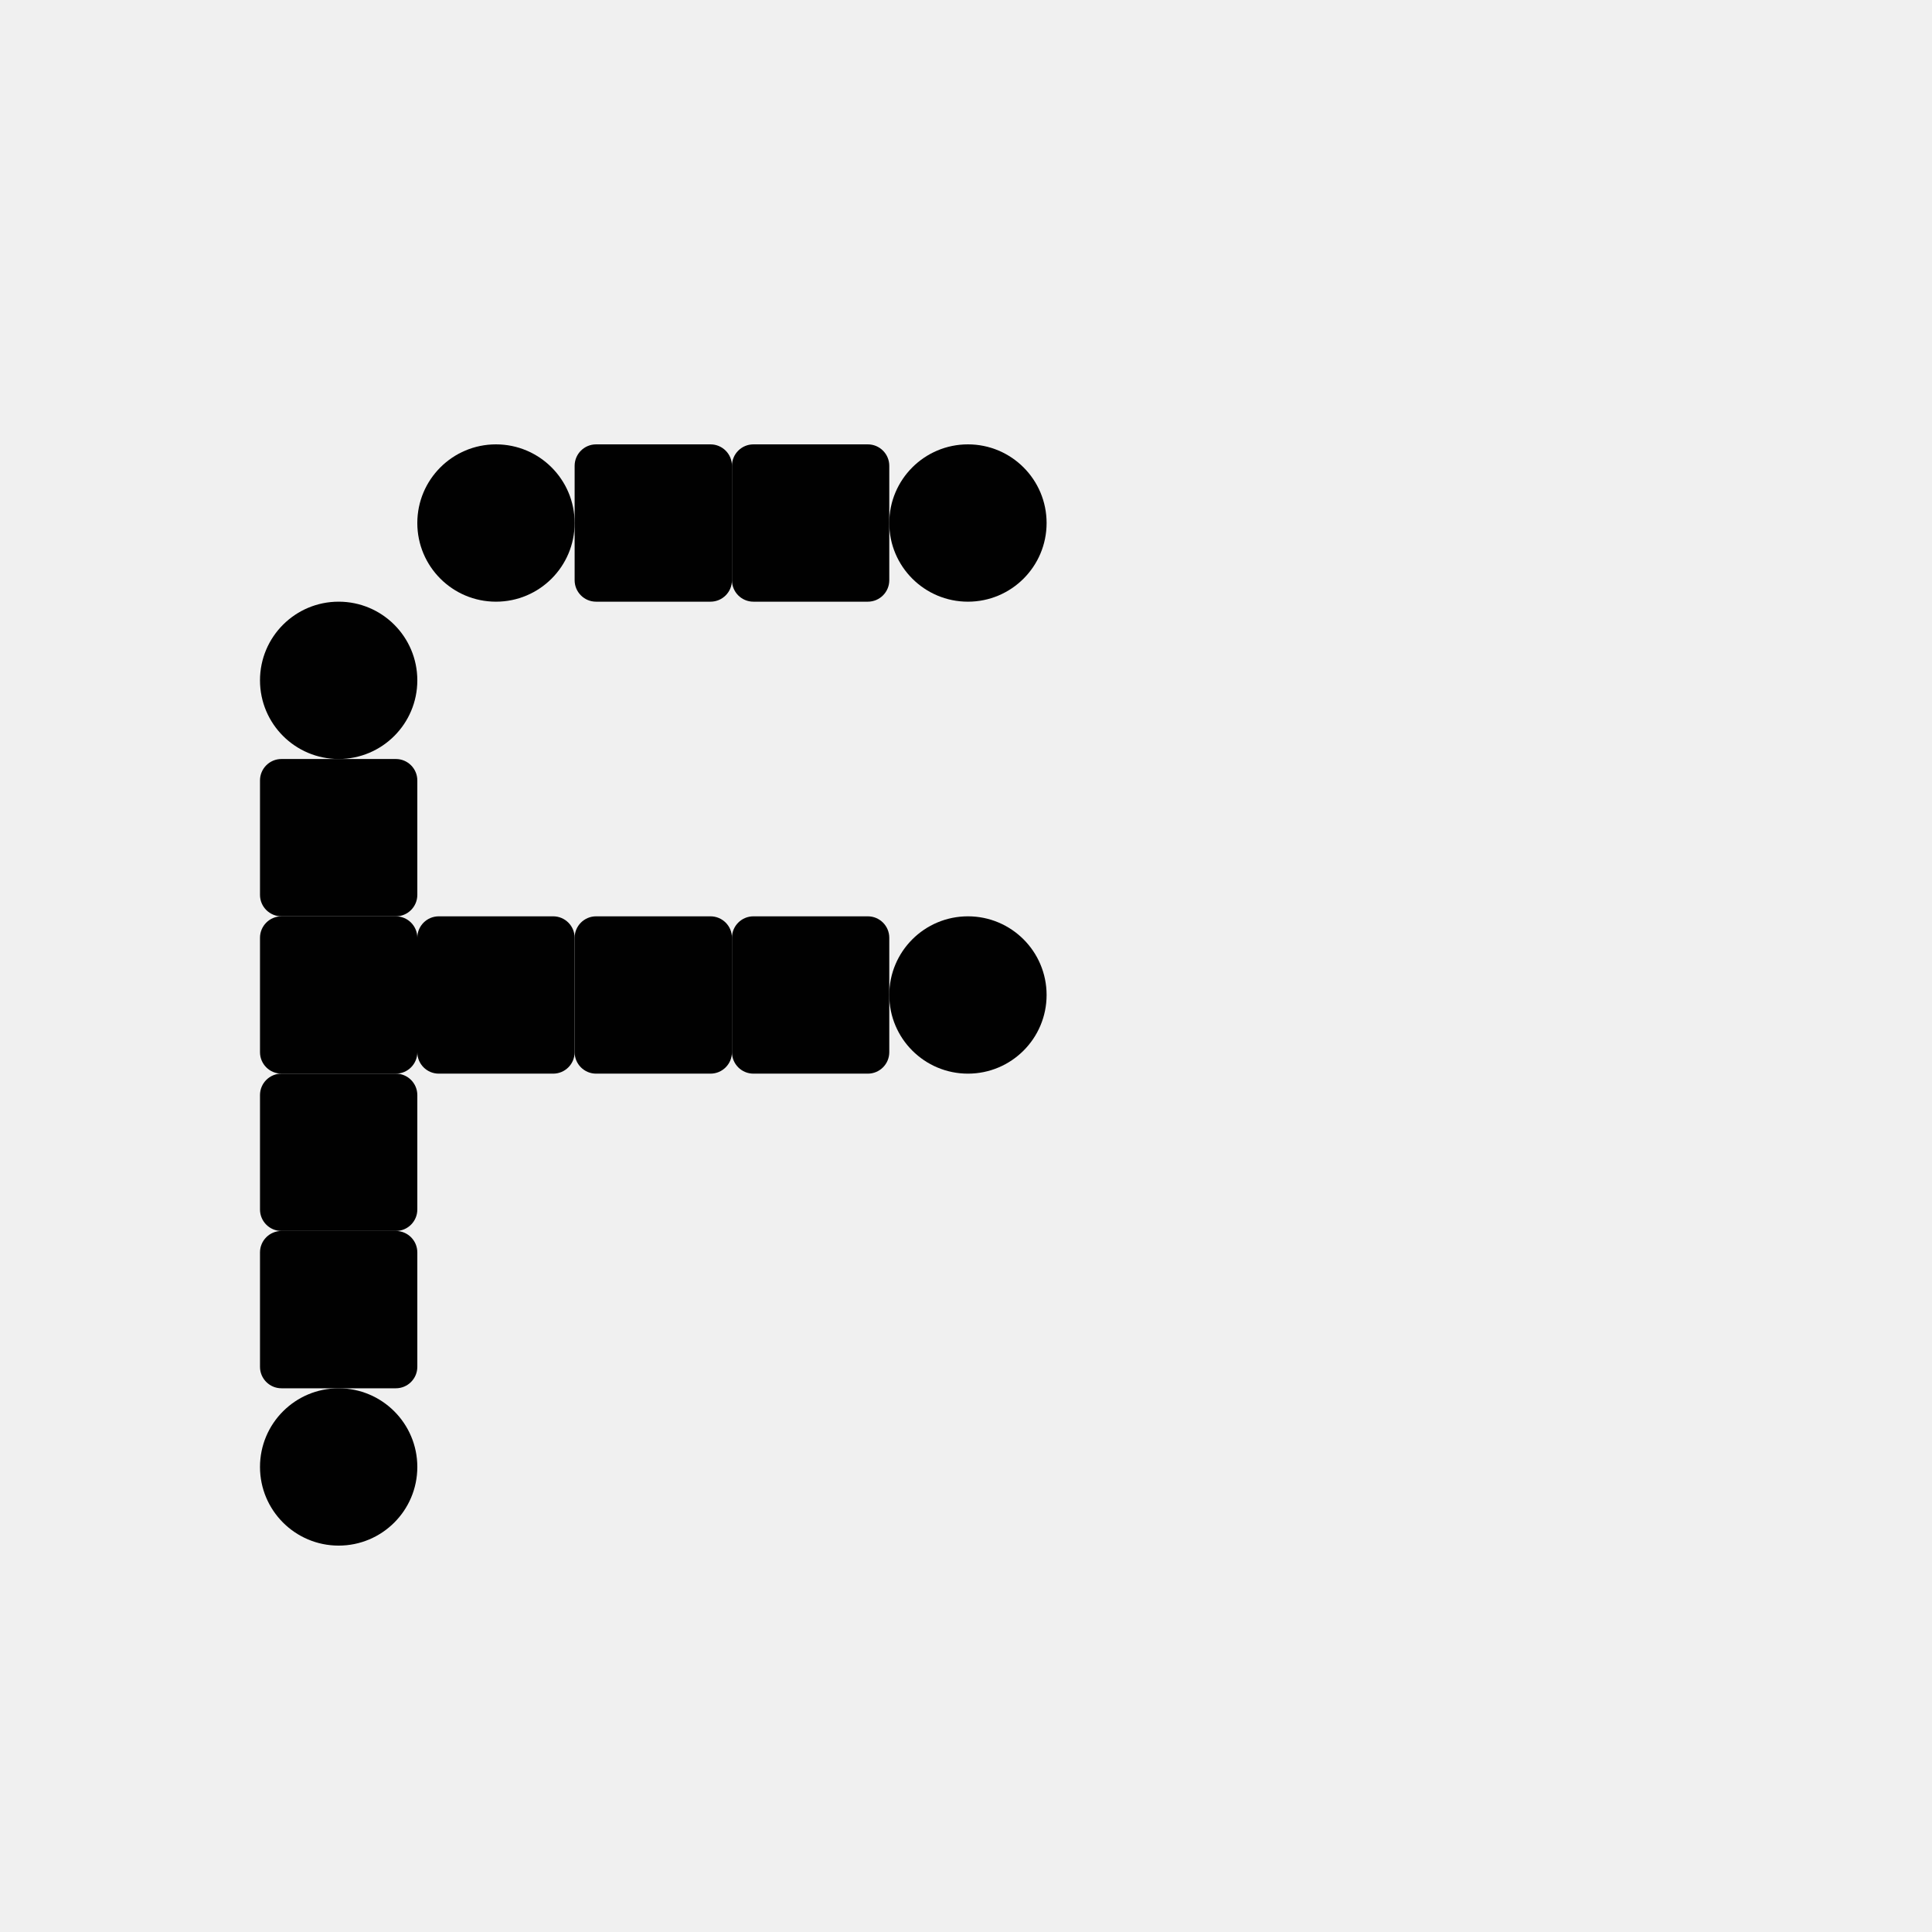
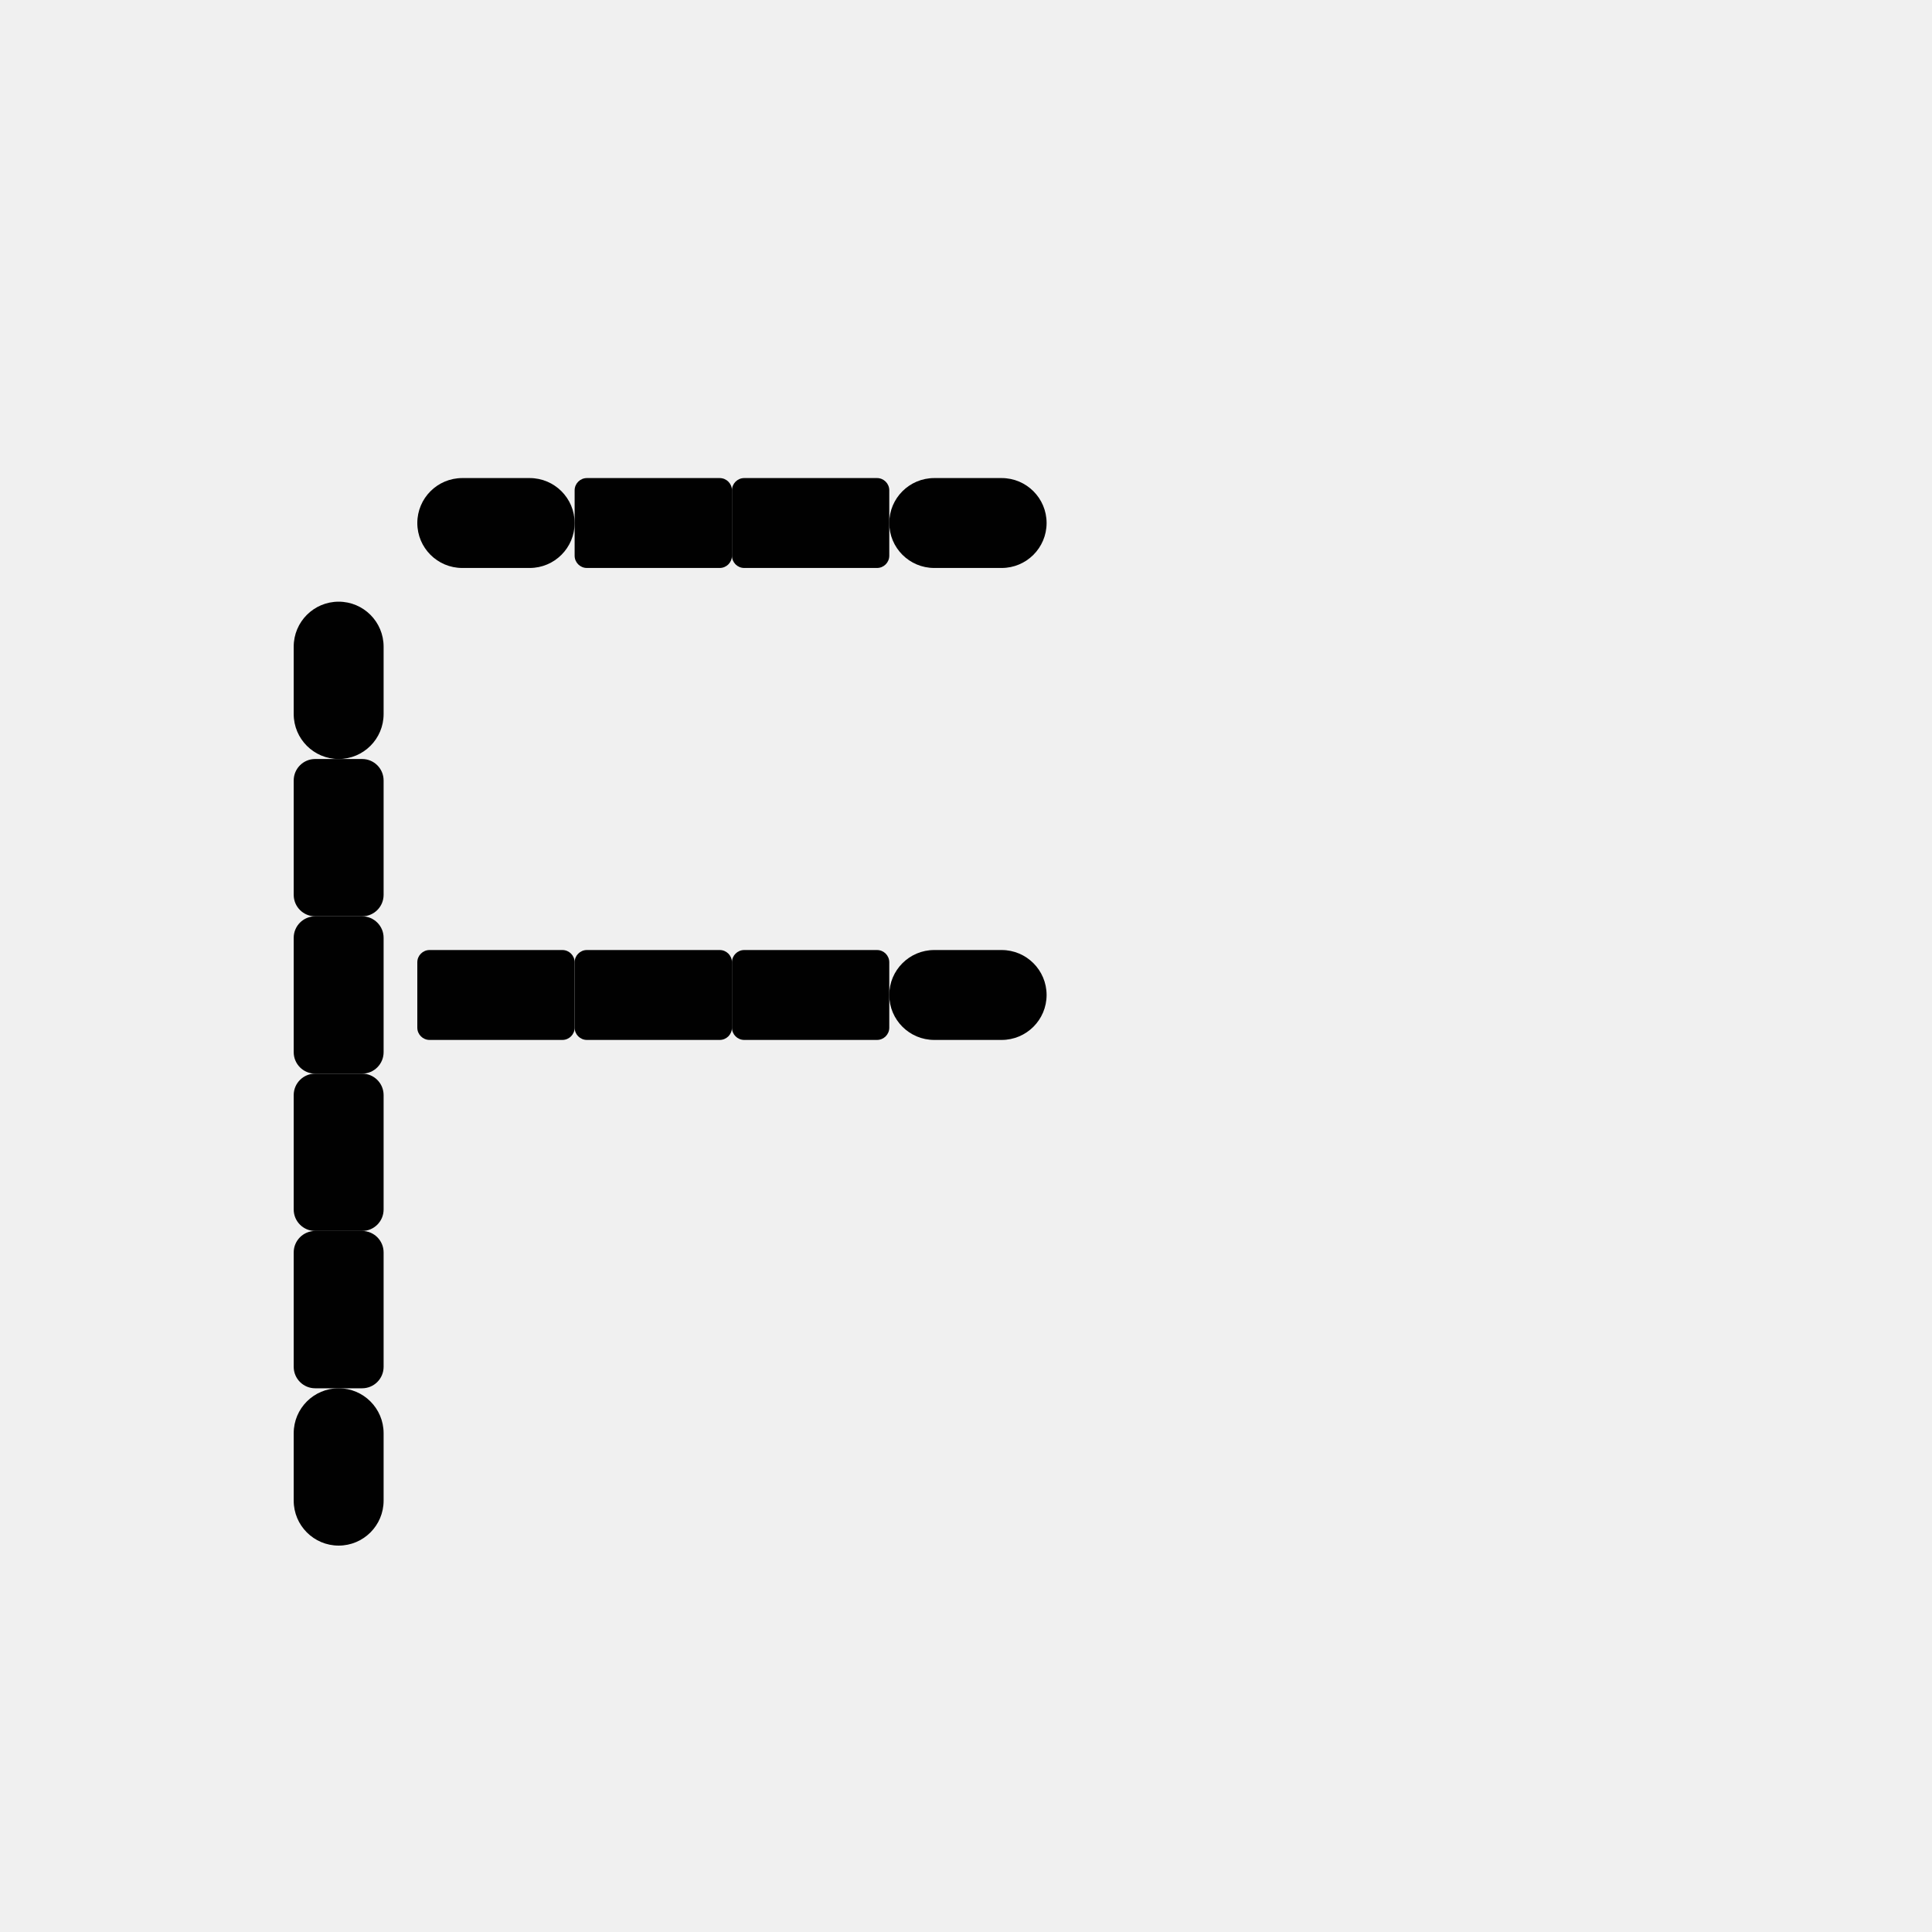
<svg xmlns="http://www.w3.org/2000/svg" width="1000" height="1000" viewBox="0 0 264.583 264.583" version="1.1" id="svg8">
  <defs id="defs2" />
  <g id="layer1" transform="translate(0,-32.41665)">
    <rect style="fill:#010101;fill-opacity:1;fill-rule:nonzero;stroke:#ffffff;stroke-width:0;stroke-miterlimit:4;stroke-dasharray:none;stroke-opacity:1;paint-order:normal" id="rect840" width="21.545" height="21.545" x="-28.272" y="96.673" ry="2.94" />
-     <rect ry="2.94" y="136.36" x="35.606" height="21.545" width="21.545" id="rect850" style="fill:#010101;fill-opacity:1;fill-rule:nonzero;stroke:#ffffff;stroke-width:0;stroke-miterlimit:4;stroke-dasharray:none;stroke-opacity:1;paint-order:normal" />
-     <rect style="fill:#010101;fill-opacity:1;fill-rule:nonzero;stroke:#ffffff;stroke-width:0;stroke-miterlimit:4;stroke-dasharray:none;stroke-opacity:1;paint-order:normal" id="rect852" width="21.545" height="21.545" x="35.606" y="157.905" ry="2.94" />
-     <rect ry="2.94" y="179.449" x="35.606" height="21.545" width="21.545" id="rect854" style="fill:#010101;fill-opacity:1;fill-rule:nonzero;stroke:#ffffff;stroke-width:0;stroke-miterlimit:4;stroke-dasharray:none;stroke-opacity:1;paint-order:normal" />
-     <rect style="fill:#010101;fill-opacity:1;fill-rule:nonzero;stroke:#ffffff;stroke-width:0;stroke-miterlimit:4;stroke-dasharray:none;stroke-opacity:1;paint-order:normal" id="rect856" width="21.545" height="21.545" x="35.606" y="200.994" ry="2.94" />
-     <rect ry="2.94" y="93.271" x="78.695" height="21.545" width="21.545" id="rect862" style="fill:#010101;fill-opacity:1;fill-rule:nonzero;stroke:#ffffff;stroke-width:0;stroke-miterlimit:4;stroke-dasharray:none;stroke-opacity:1;paint-order:normal" />
-     <rect style="fill:#010101;fill-opacity:1;fill-rule:nonzero;stroke:#ffffff;stroke-width:0;stroke-miterlimit:4;stroke-dasharray:none;stroke-opacity:1;paint-order:normal" id="rect868" width="21.545" height="21.545" x="57.15" y="157.905" ry="2.94" />
-     <rect style="fill:#010101;fill-opacity:1;fill-rule:nonzero;stroke:#ffffff;stroke-width:0;stroke-miterlimit:4;stroke-dasharray:none;stroke-opacity:1;paint-order:normal" id="rect870" width="21.545" height="21.545" x="100.24" y="157.905" ry="2.94" />
-     <rect ry="2.94" y="157.905" x="78.695" height="21.545" width="21.545" id="rect872" style="fill:#010101;fill-opacity:1;fill-rule:nonzero;stroke:#ffffff;stroke-width:0;stroke-miterlimit:4;stroke-dasharray:none;stroke-opacity:1;paint-order:normal" />
-     <rect ry="2.94" y="93.271" x="100.24" height="21.545" width="21.545" id="rect874" style="fill:#010101;fill-opacity:1;fill-rule:nonzero;stroke:#ffffff;stroke-width:0;stroke-miterlimit:4;stroke-dasharray:none;stroke-opacity:1;paint-order:normal" />
+     <rect ry="2.94" y="136.36" x="40.222" height="21.545" width="12.312" id="rect850" style="fill:#010101;fill-opacity:1;fill-rule:nonzero;stroke:#ffffff;stroke-width:0;stroke-miterlimit:4;stroke-dasharray:none;stroke-opacity:1;paint-order:normal" />
+     <rect style="fill:#010101;fill-opacity:1;fill-rule:nonzero;stroke:#ffffff;stroke-width:0;stroke-miterlimit:4;stroke-dasharray:none;stroke-opacity:1;paint-order:normal" id="rect852" width="12.312" height="21.545" x="40.222" y="157.905" ry="2.94" />
+     <rect ry="2.94" y="179.449" x="40.222" height="21.545" width="12.312" id="rect854" style="fill:#010101;fill-opacity:1;fill-rule:nonzero;stroke:#ffffff;stroke-width:0;stroke-miterlimit:4;stroke-dasharray:none;stroke-opacity:1;paint-order:normal" />
+     <rect style="fill:#010101;fill-opacity:1;fill-rule:nonzero;stroke:#ffffff;stroke-width:0;stroke-miterlimit:4;stroke-dasharray:none;stroke-opacity:1;paint-order:normal" id="rect856" width="12.312" height="21.545" x="40.222" y="200.994" ry="2.94" />
+     <rect ry="1.68" y="97.887" x="78.695" height="12.312" width="21.545" id="rect862" style="fill:#010101;fill-opacity:1;fill-rule:nonzero;stroke:#ffffff;stroke-width:0;stroke-miterlimit:4;stroke-dasharray:none;stroke-opacity:1;paint-order:normal" />
+     <rect style="fill:#010101;fill-opacity:1;fill-rule:nonzero;stroke:#ffffff;stroke-width:0;stroke-miterlimit:4;stroke-dasharray:none;stroke-opacity:1;paint-order:normal" id="rect868" width="21.545" height="12.312" x="57.15" y="162.521" ry="1.68" />
+     <rect style="fill:#010101;fill-opacity:1;fill-rule:nonzero;stroke:#ffffff;stroke-width:0;stroke-miterlimit:4;stroke-dasharray:none;stroke-opacity:1;paint-order:normal" id="rect870" width="21.545" height="12.312" x="100.24" y="162.521" ry="1.68" />
+     <rect ry="1.68" y="162.521" x="78.695" height="12.312" width="21.545" id="rect872" style="fill:#010101;fill-opacity:1;fill-rule:nonzero;stroke:#ffffff;stroke-width:0;stroke-miterlimit:4;stroke-dasharray:none;stroke-opacity:1;paint-order:normal" />
+     <rect ry="1.68" y="97.887" x="100.24" height="12.312" width="21.545" id="rect874" style="fill:#010101;fill-opacity:1;fill-rule:nonzero;stroke:#ffffff;stroke-width:0;stroke-miterlimit:4;stroke-dasharray:none;stroke-opacity:1;paint-order:normal" />
    <rect ry="10.772" y="128.478" x="-28.272" height="21.545" width="21.545" id="rect841-3" style="fill:#010101;fill-opacity:1;fill-rule:nonzero;stroke:#ffffff;stroke-width:0;stroke-miterlimit:4;stroke-dasharray:none;stroke-opacity:1;paint-order:normal" />
-     <rect style="fill:#010101;fill-opacity:1;fill-rule:nonzero;stroke:#ffffff;stroke-width:0;stroke-miterlimit:4;stroke-dasharray:none;stroke-opacity:1;paint-order:normal" id="rect8006" width="21.545" height="21.545" x="121.784" y="93.271" ry="10.772" />
-     <rect ry="10.772" y="93.271" x="57.15" height="21.545" width="21.545" id="rect8008" style="fill:#010101;fill-opacity:1;fill-rule:nonzero;stroke:#ffffff;stroke-width:0;stroke-miterlimit:4;stroke-dasharray:none;stroke-opacity:1;paint-order:normal" />
-     <rect style="fill:#010101;fill-opacity:1;fill-rule:nonzero;stroke:#ffffff;stroke-width:0;stroke-miterlimit:4;stroke-dasharray:none;stroke-opacity:1;paint-order:normal" id="rect8010" width="21.545" height="21.545" x="35.606" y="114.815" ry="10.772" />
-     <rect ry="10.772" y="157.905" x="121.784" height="21.545" width="21.545" id="rect8012" style="fill:#010101;fill-opacity:1;fill-rule:nonzero;stroke:#ffffff;stroke-width:0;stroke-miterlimit:4;stroke-dasharray:none;stroke-opacity:1;paint-order:normal" />
-     <rect style="fill:#010101;fill-opacity:1;fill-rule:nonzero;stroke:#ffffff;stroke-width:0;stroke-miterlimit:4;stroke-dasharray:none;stroke-opacity:1;paint-order:normal" id="rect8014" width="21.545" height="21.545" x="35.606" y="222.539" ry="10.772" />
+     <rect style="fill:#010101;fill-opacity:1;fill-rule:nonzero;stroke:#ffffff;stroke-width:0;stroke-miterlimit:4;stroke-dasharray:none;stroke-opacity:1;paint-order:normal" id="rect8006" width="21.545" height="12.312" x="121.784" y="97.887" ry="6.156" />
+     <rect ry="6.156" y="97.887" x="57.15" height="12.312" width="21.545" id="rect8008" style="fill:#010101;fill-opacity:1;fill-rule:nonzero;stroke:#ffffff;stroke-width:0;stroke-miterlimit:4;stroke-dasharray:none;stroke-opacity:1;paint-order:normal" />
+     <rect style="fill:#010101;fill-opacity:1;fill-rule:nonzero;stroke:#ffffff;stroke-width:0;stroke-miterlimit:4;stroke-dasharray:none;stroke-opacity:1;paint-order:normal" id="rect8010" width="21.545" height="12.312" x="-136.36" y="40.222" ry="6.156" transform="rotate(-90)" />
+     <rect ry="6.156" y="162.521" x="121.784" height="12.312" width="21.545" id="rect8012" style="fill:#010101;fill-opacity:1;fill-rule:nonzero;stroke:#ffffff;stroke-width:0;stroke-miterlimit:4;stroke-dasharray:none;stroke-opacity:1;paint-order:normal" />
+     <rect style="fill:#010101;fill-opacity:1;fill-rule:nonzero;stroke:#ffffff;stroke-width:0;stroke-miterlimit:4;stroke-dasharray:none;stroke-opacity:1;paint-order:normal" id="rect8014" width="21.545" height="12.312" x="-244.083" y="40.222" ry="6.156" transform="rotate(-90)" />
  </g>
</svg>
